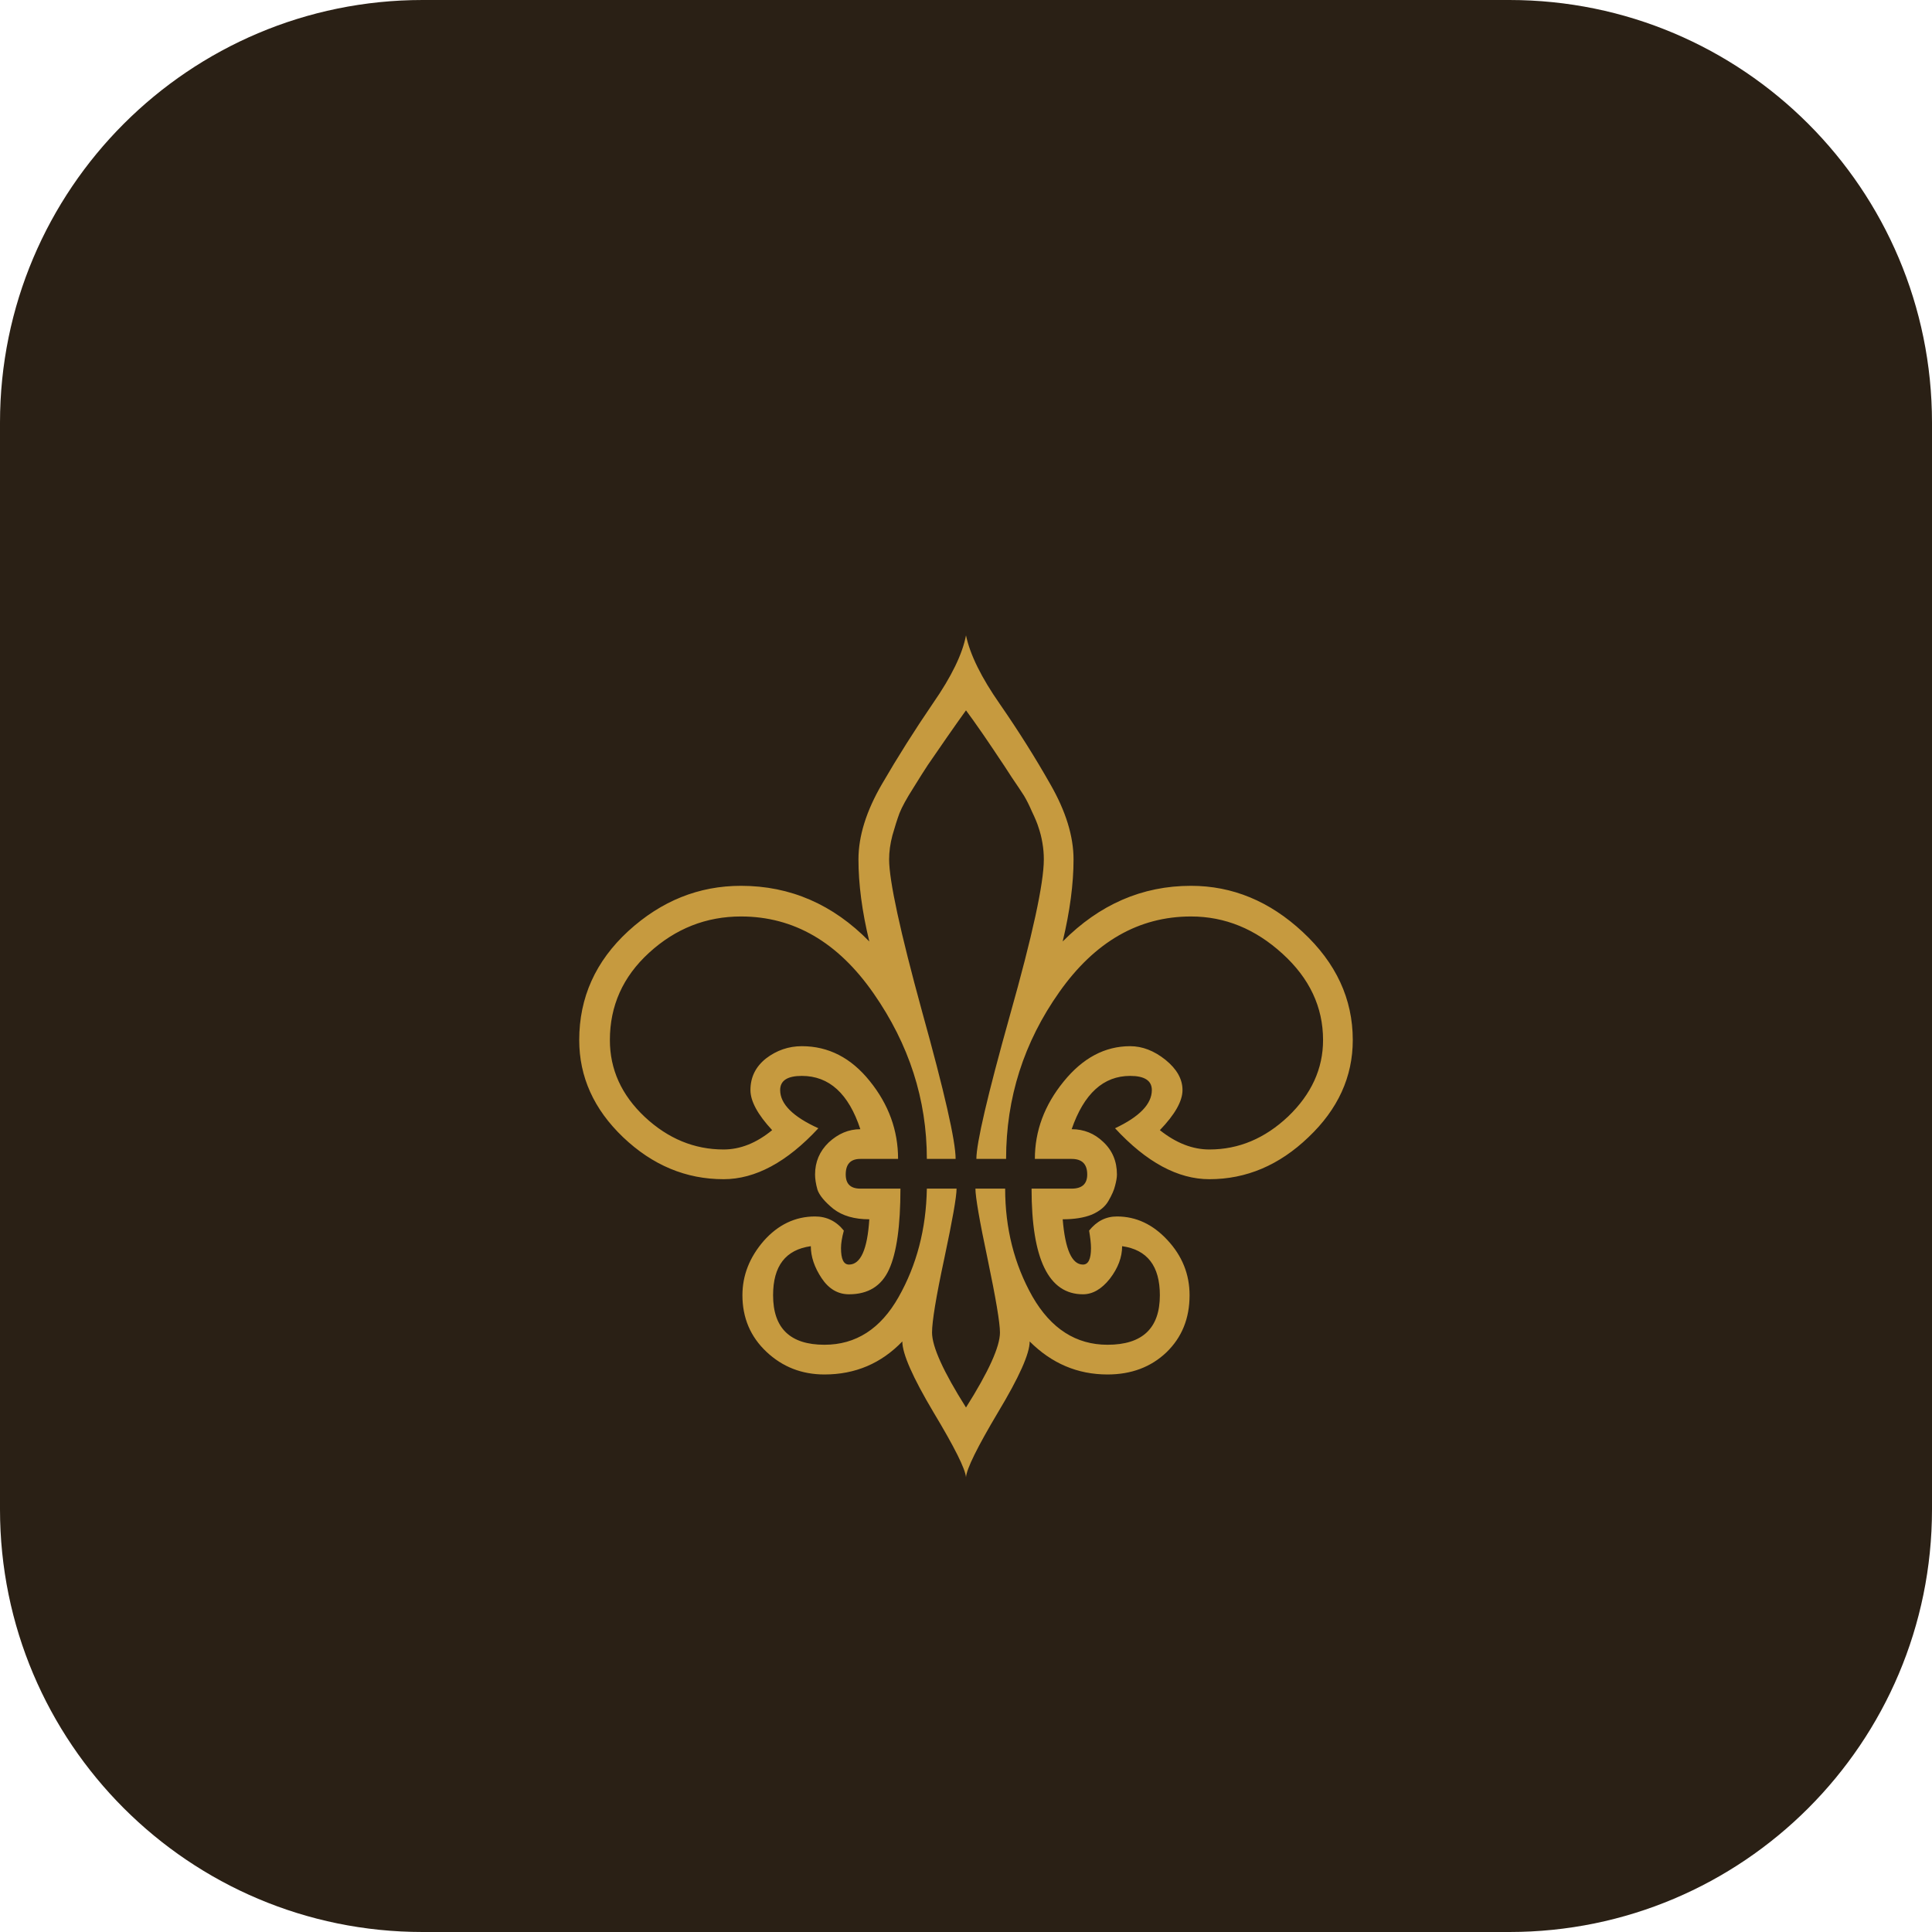
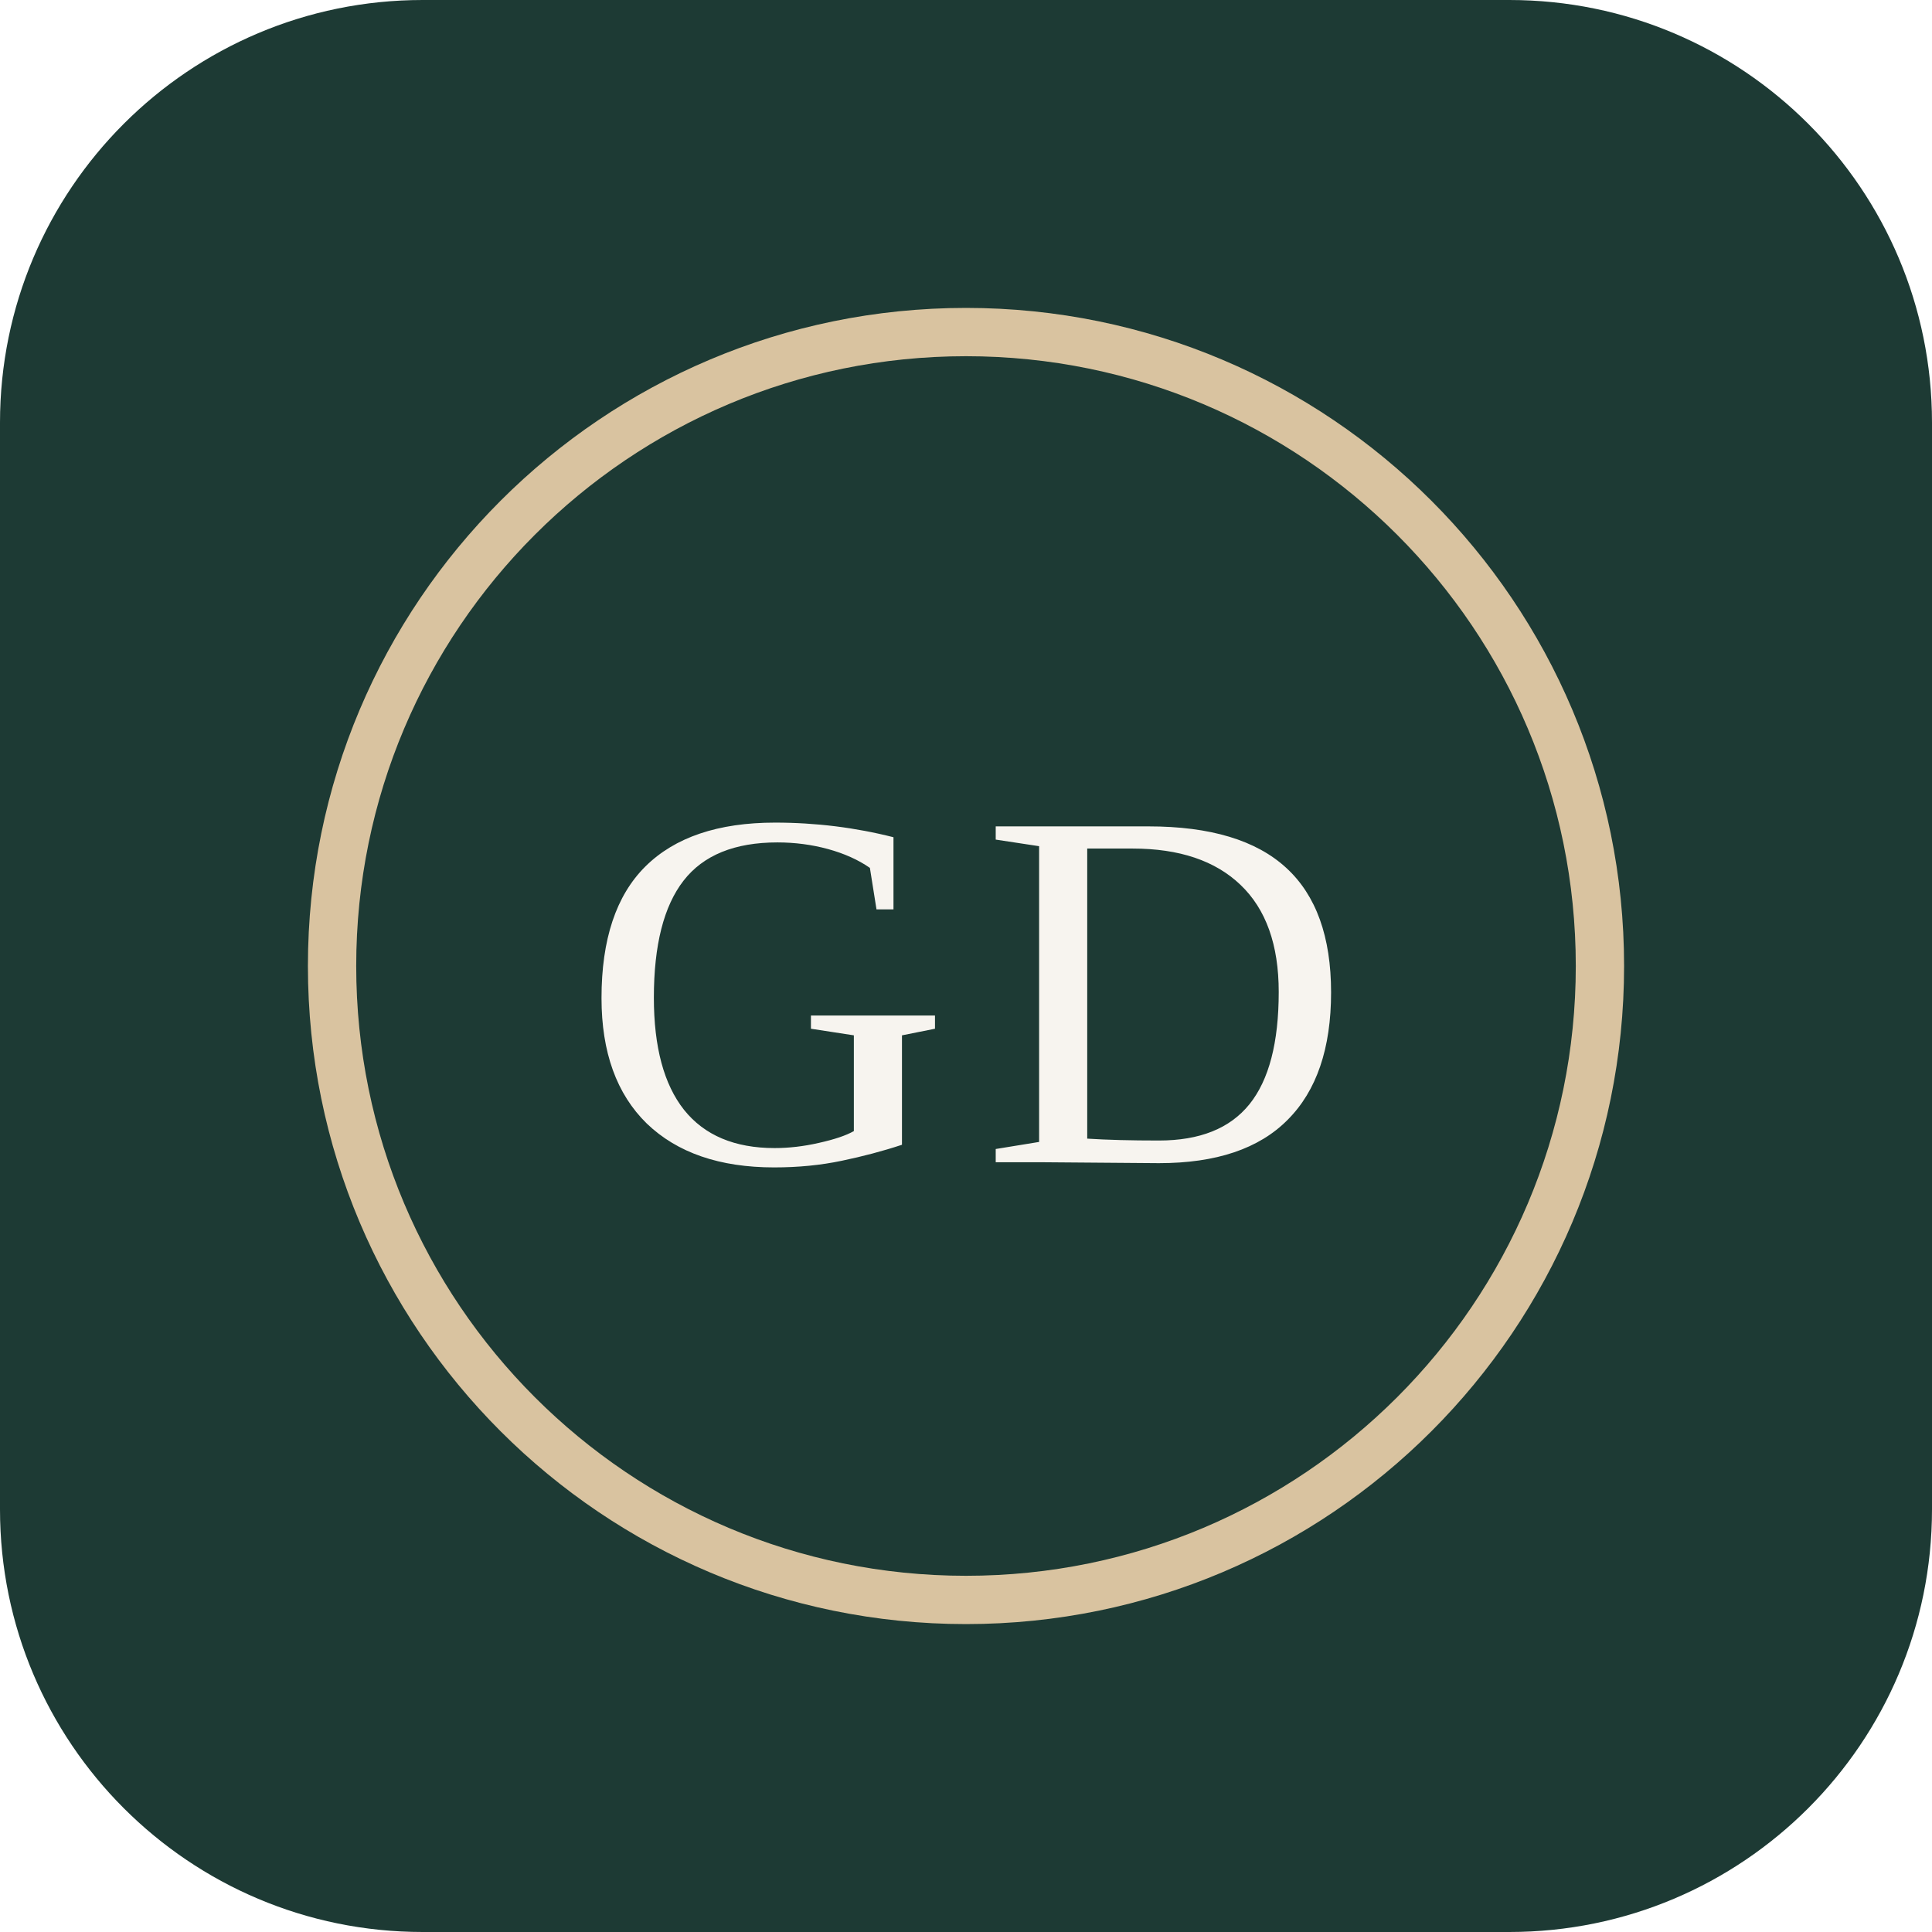
<svg xmlns="http://www.w3.org/2000/svg" viewBox="0 0 64 64">
-   <rect width="64" height="64" rx="14" fill="#2a2015" />
-   <text x="32" y="44" font-family="Georgia, serif" font-size="34" text-anchor="middle" fill="#c69a3f">⚜</text>
+   <rect width="64" height="64" rx="14" fill="#1d3a34" />
+   <circle cx="32" cy="32" r="21" fill="none" stroke="#d9c3a0" stroke-width="1.6" />
+   <text x="32" y="38.5" font-family="Georgia, 'Times New Roman', serif" font-size="17" letter-spacing="1" text-anchor="middle" fill="#f7f4ef">GD</text>
</svg>
